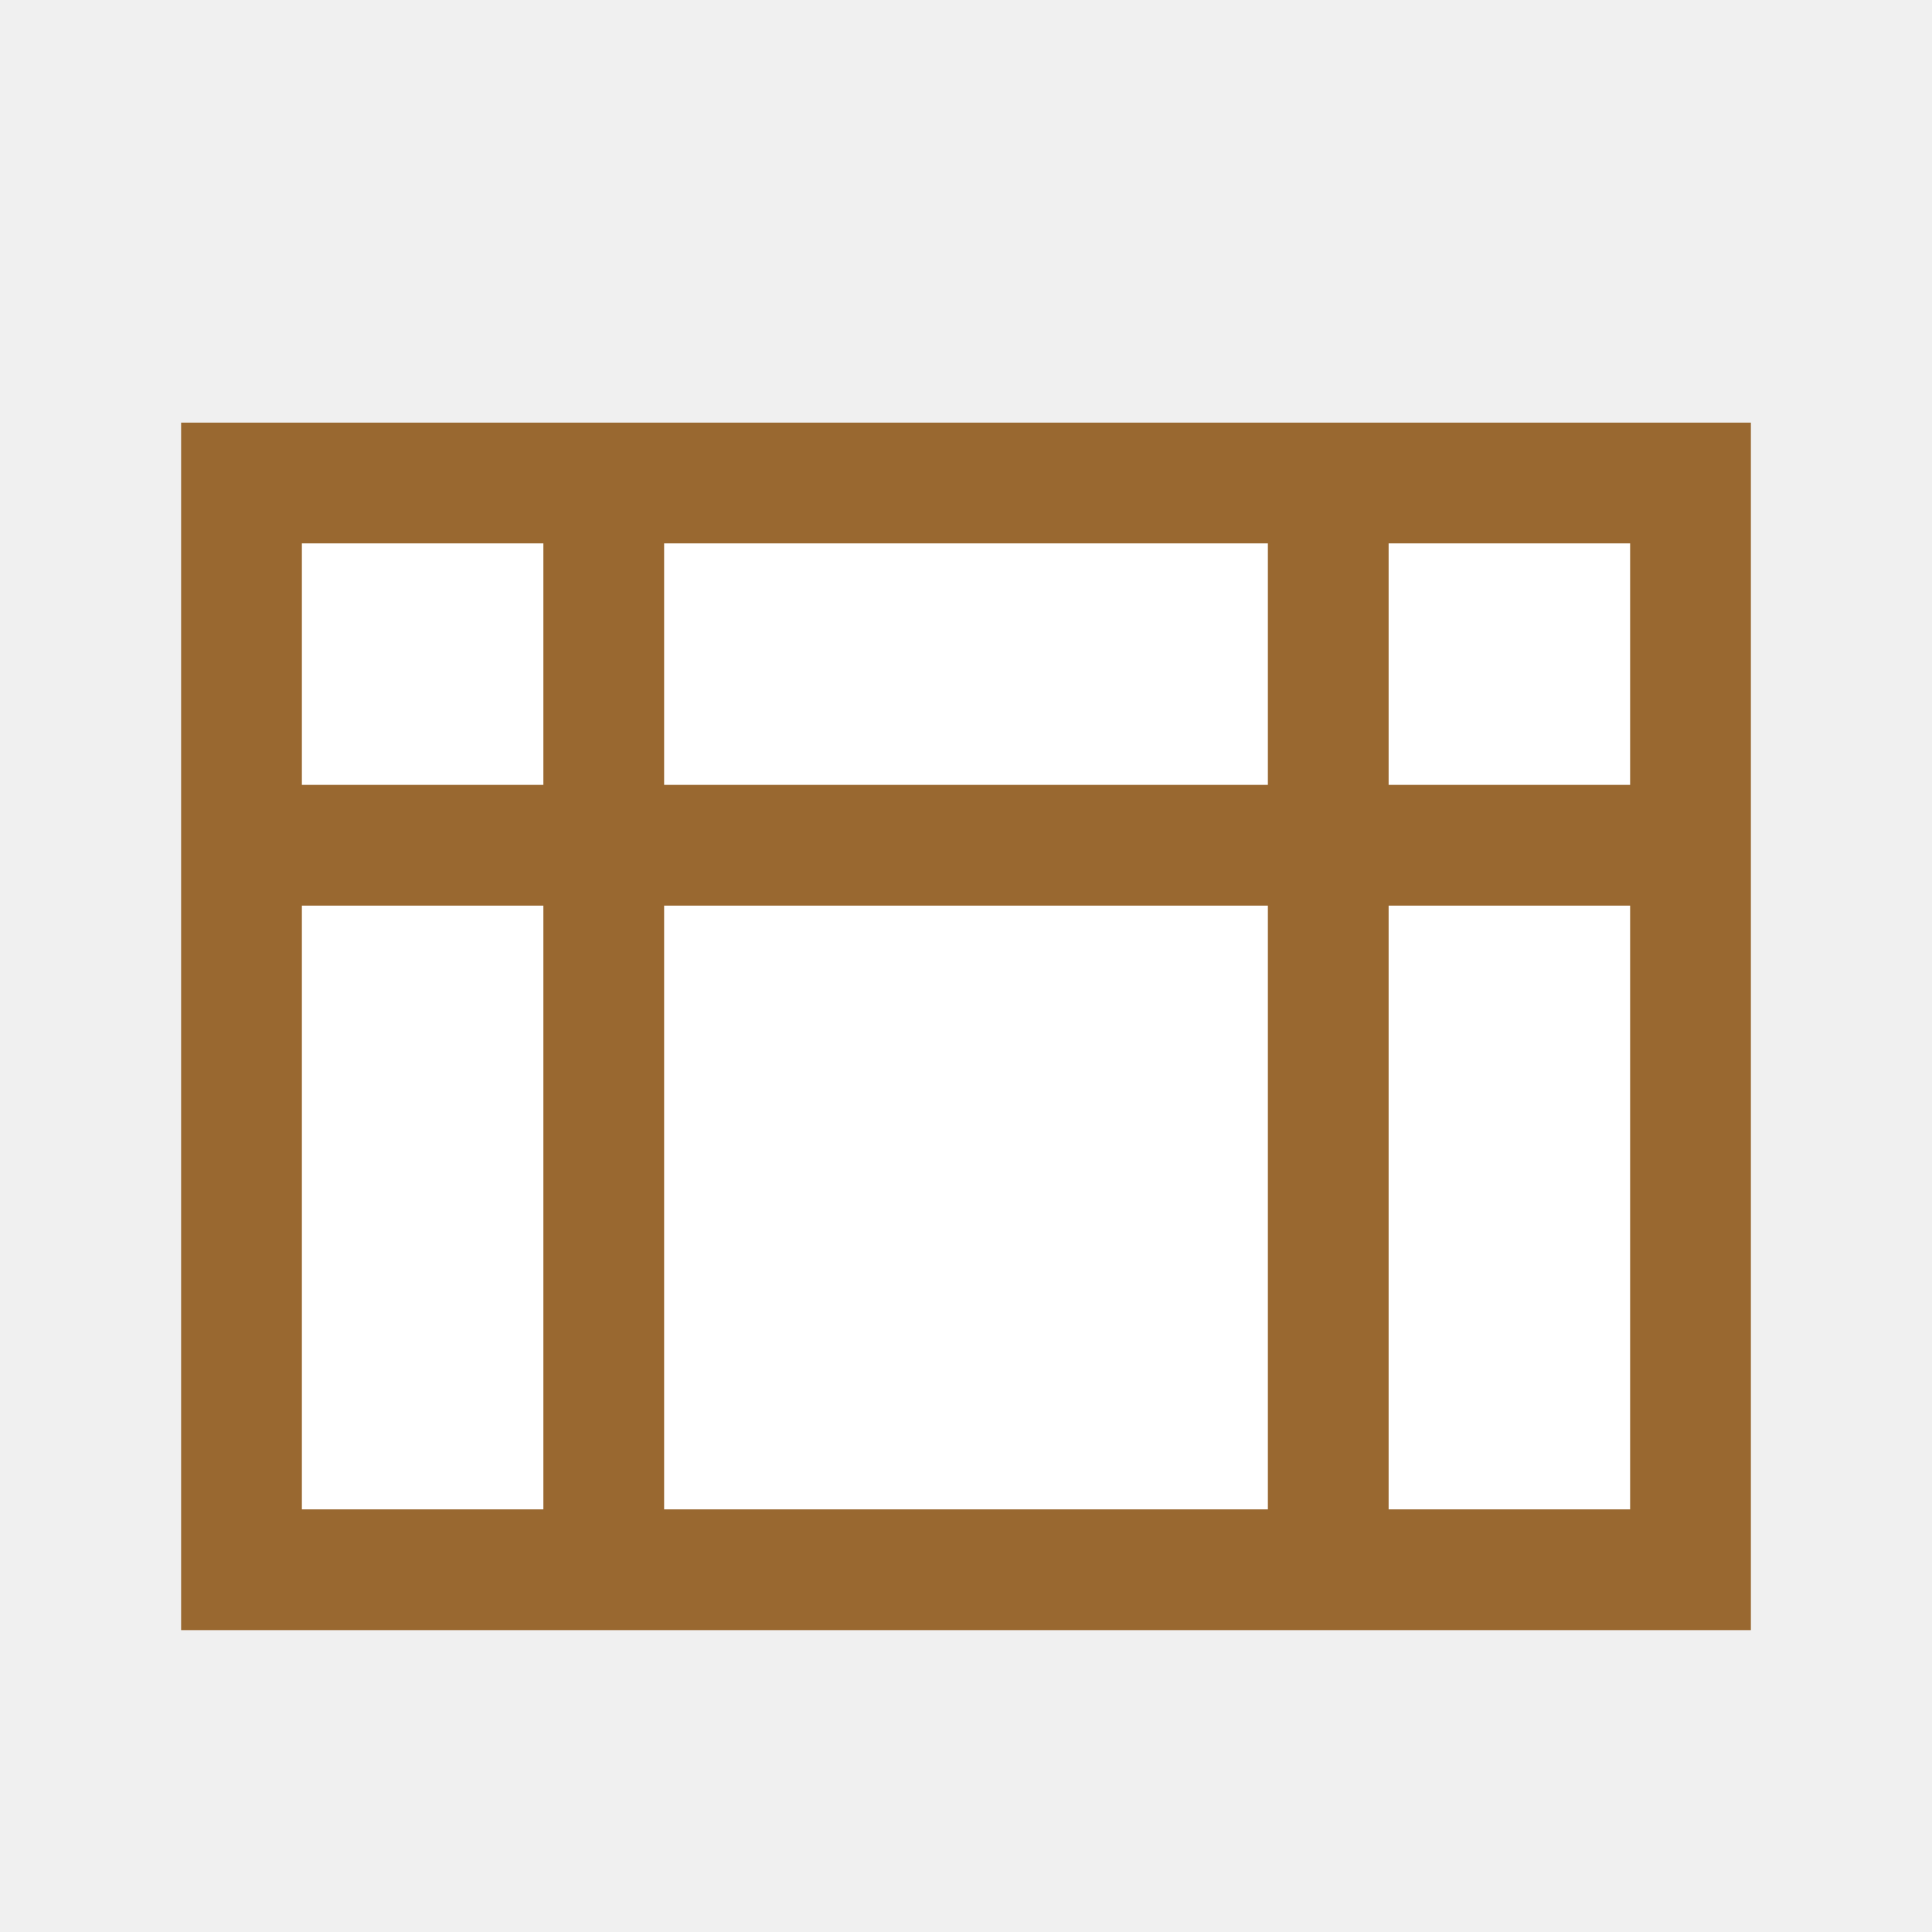
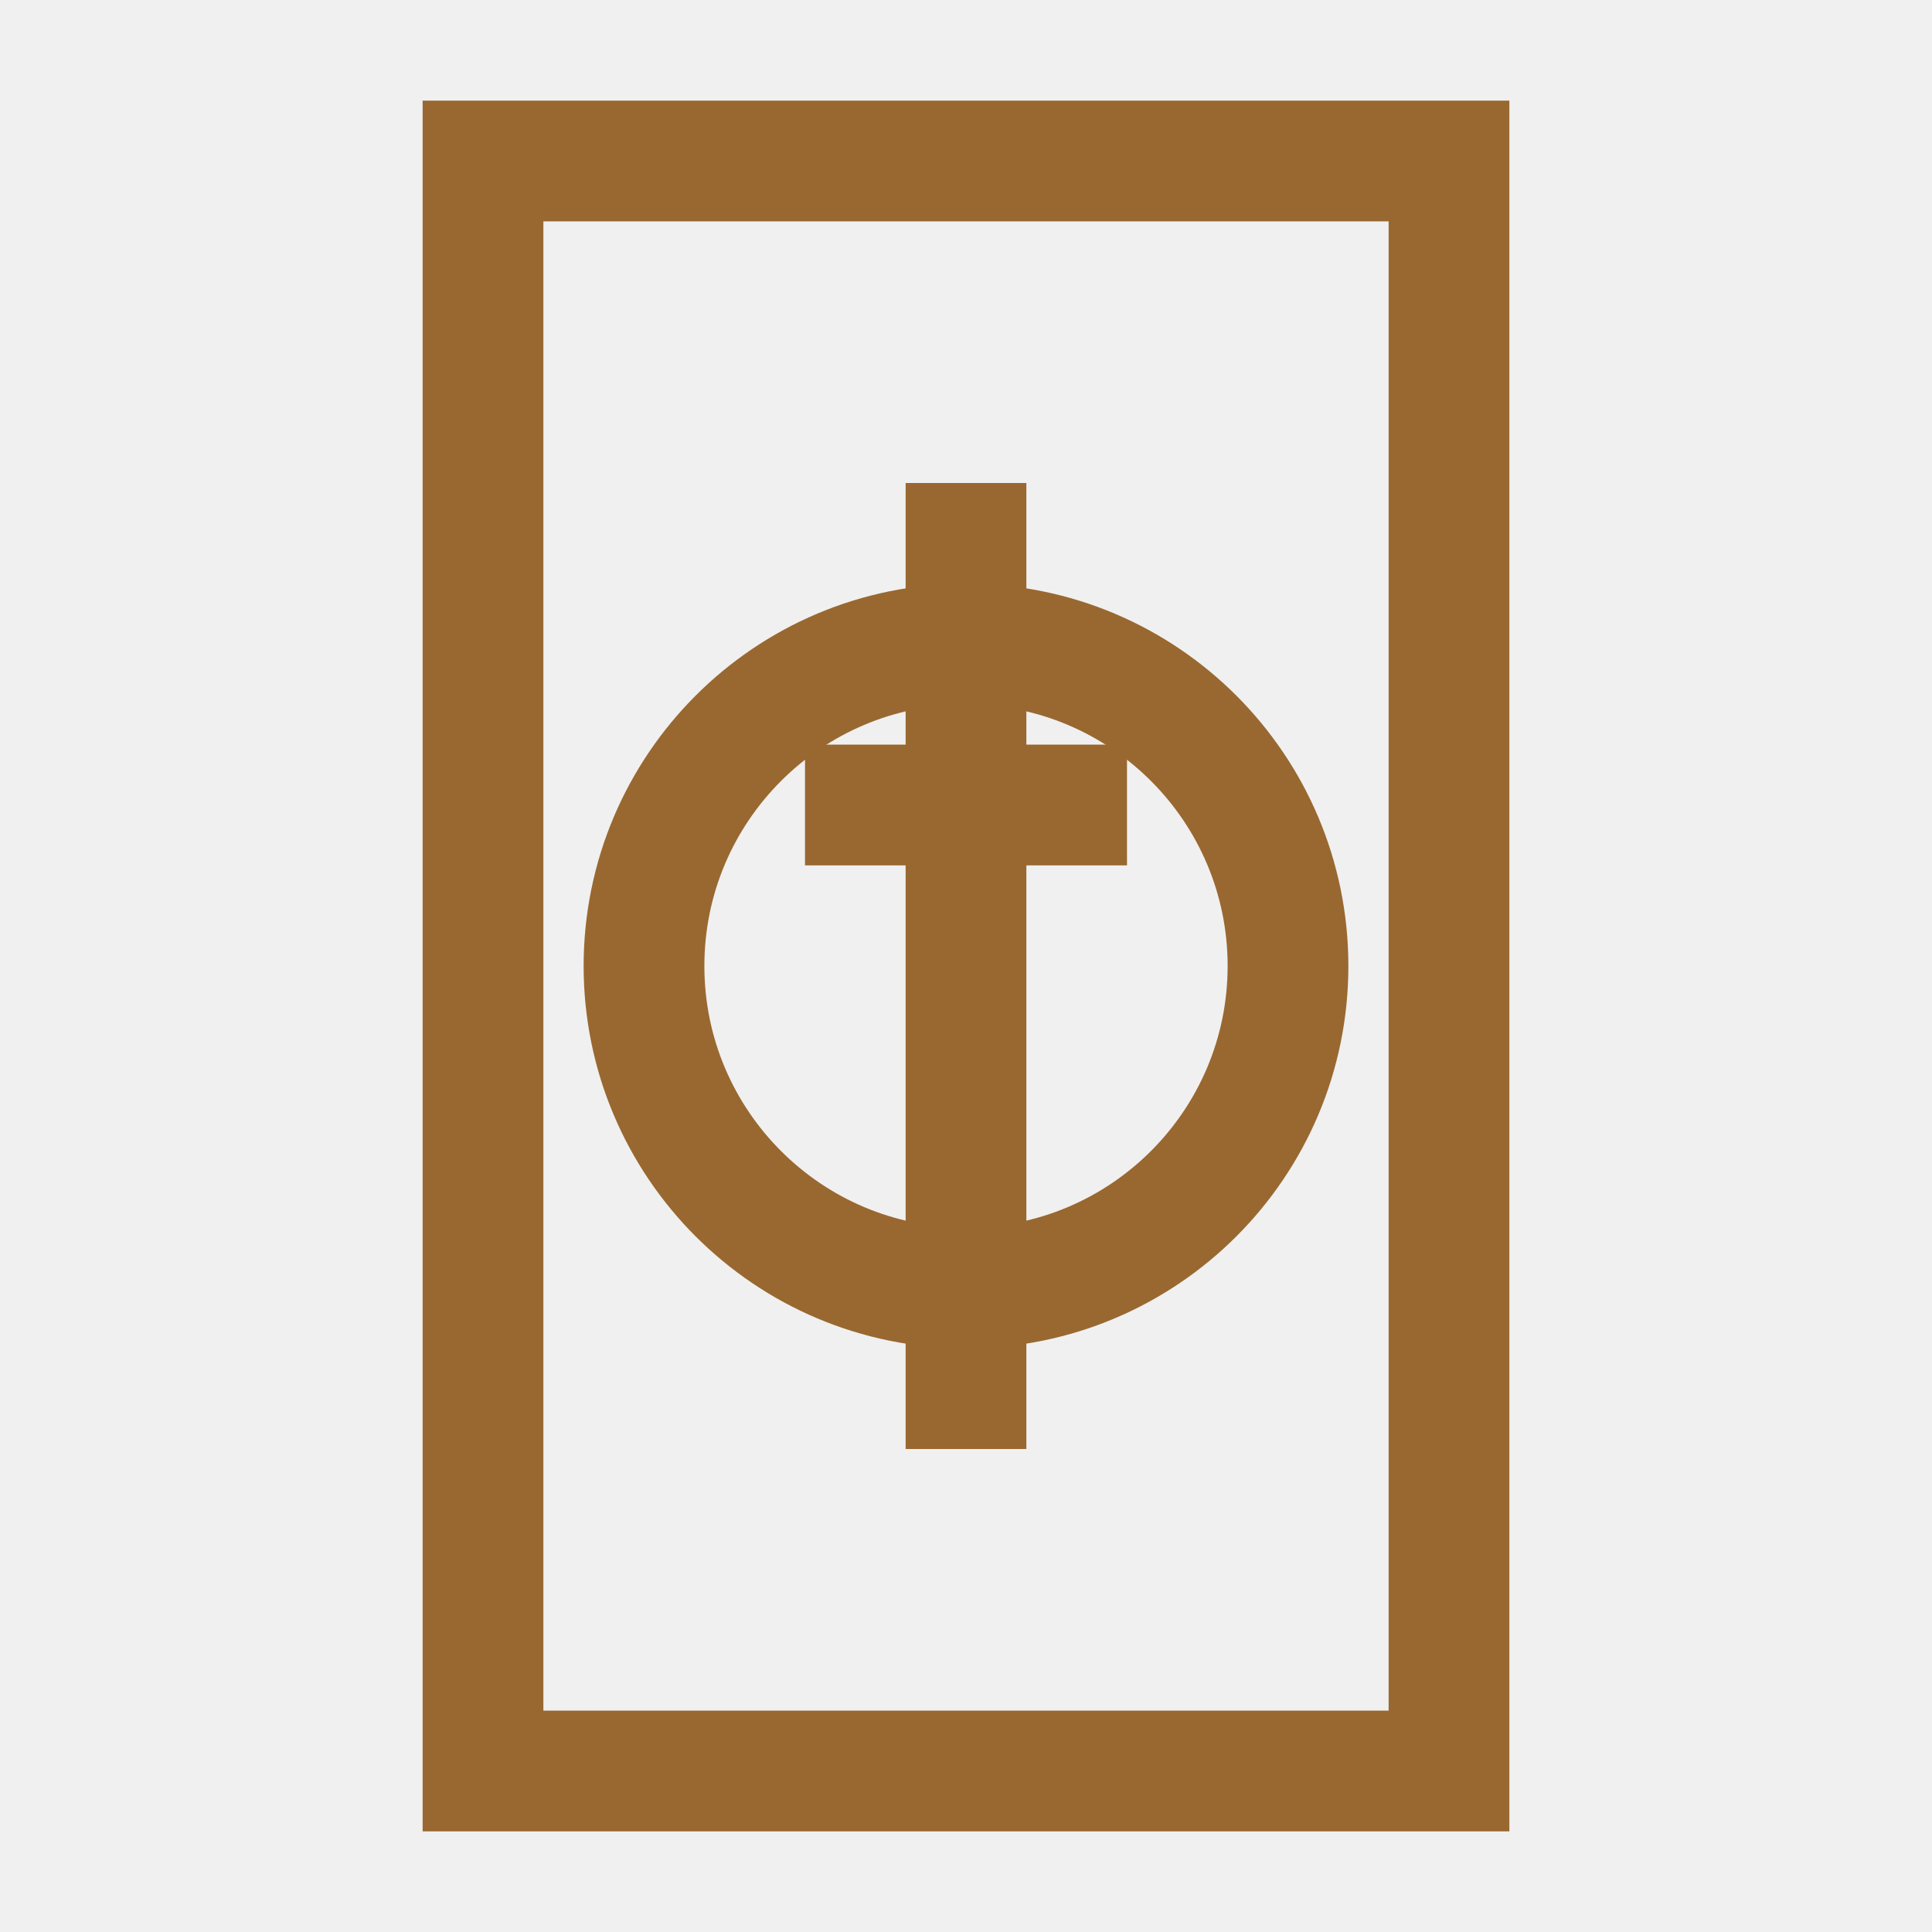
<svg xmlns="http://www.w3.org/2000/svg" width="48" height="48" viewBox="0 0 48 48" fill="none">
-   <path d="M6 12H42V39H6V12Z" fill="white" stroke="#996830" stroke-width="3" />
-   <path d="M15 12V39M33 12V39M6 21H42" stroke="#996830" stroke-width="3" />
+   <rect x="12" y="4" width="24" height="40" stroke="#996830" stroke-width="3" />
+   <path d="M20 20 L28 20" stroke="#996830" stroke-width="3" />
+   <path d="M24 12 L24 36" stroke="#996830" stroke-width="3" />
+   <circle cx="24" cy="24" r="8" stroke="#996830" stroke-width="3" />
</svg>
